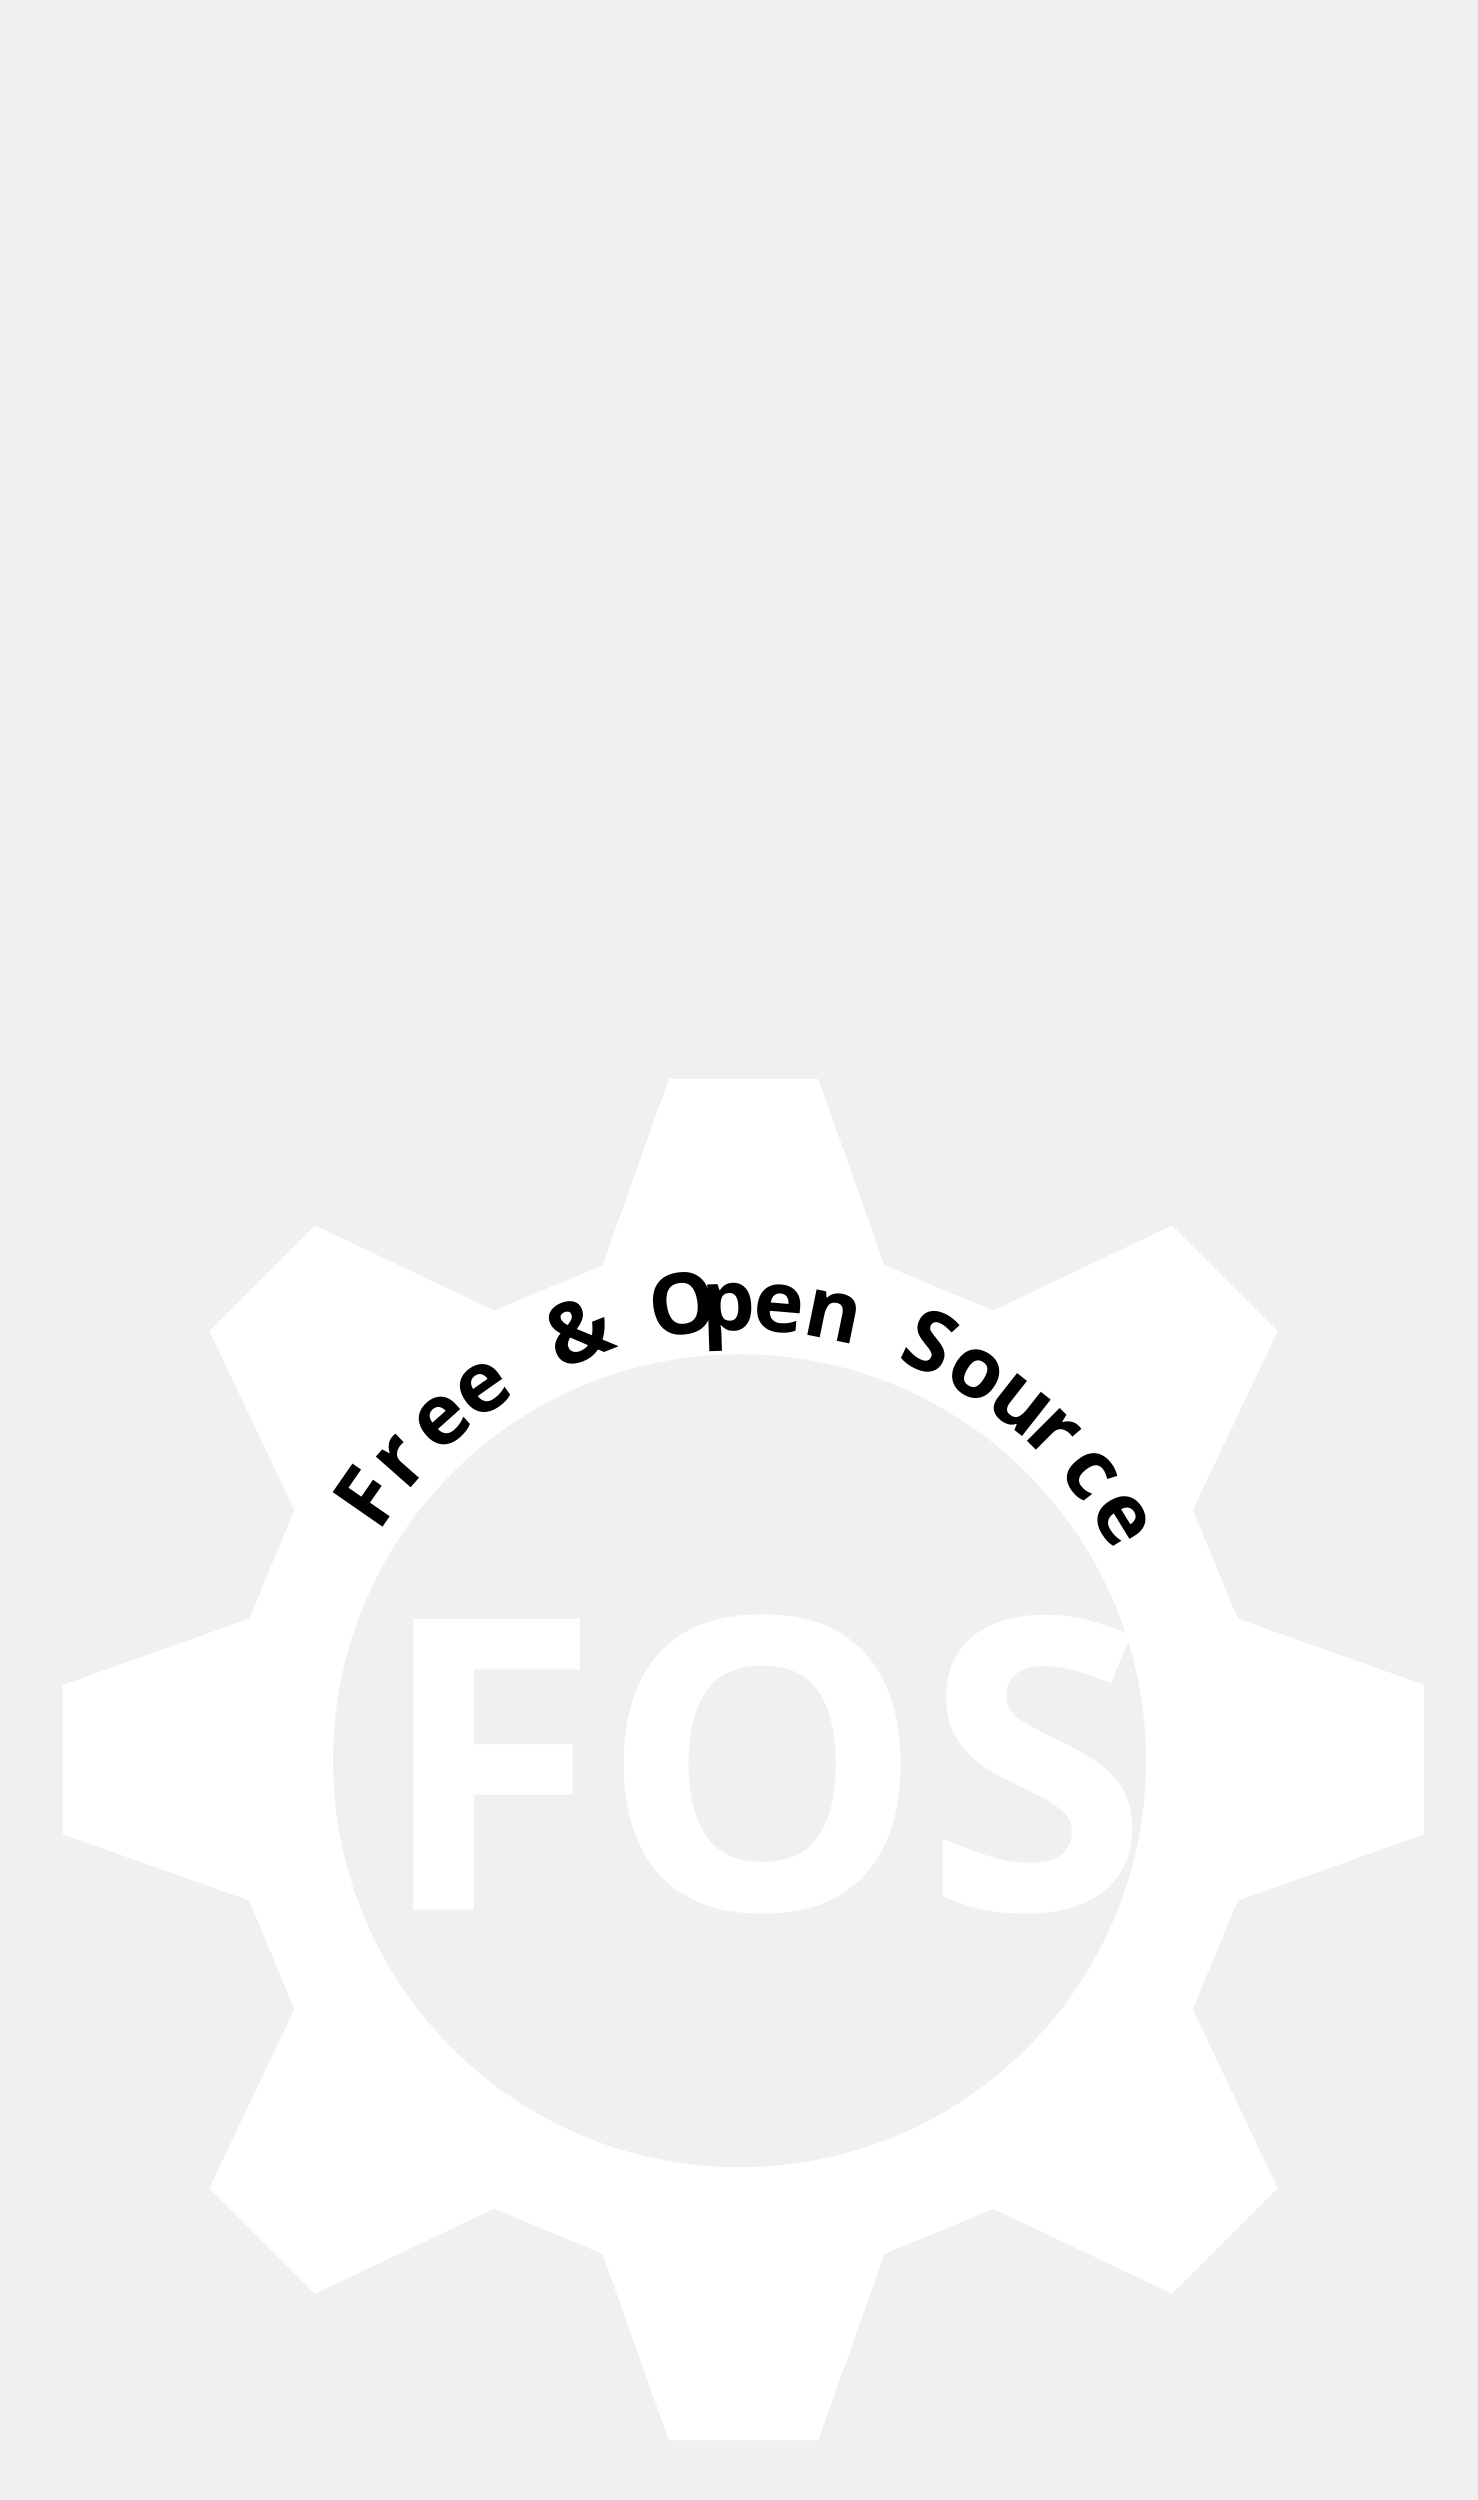
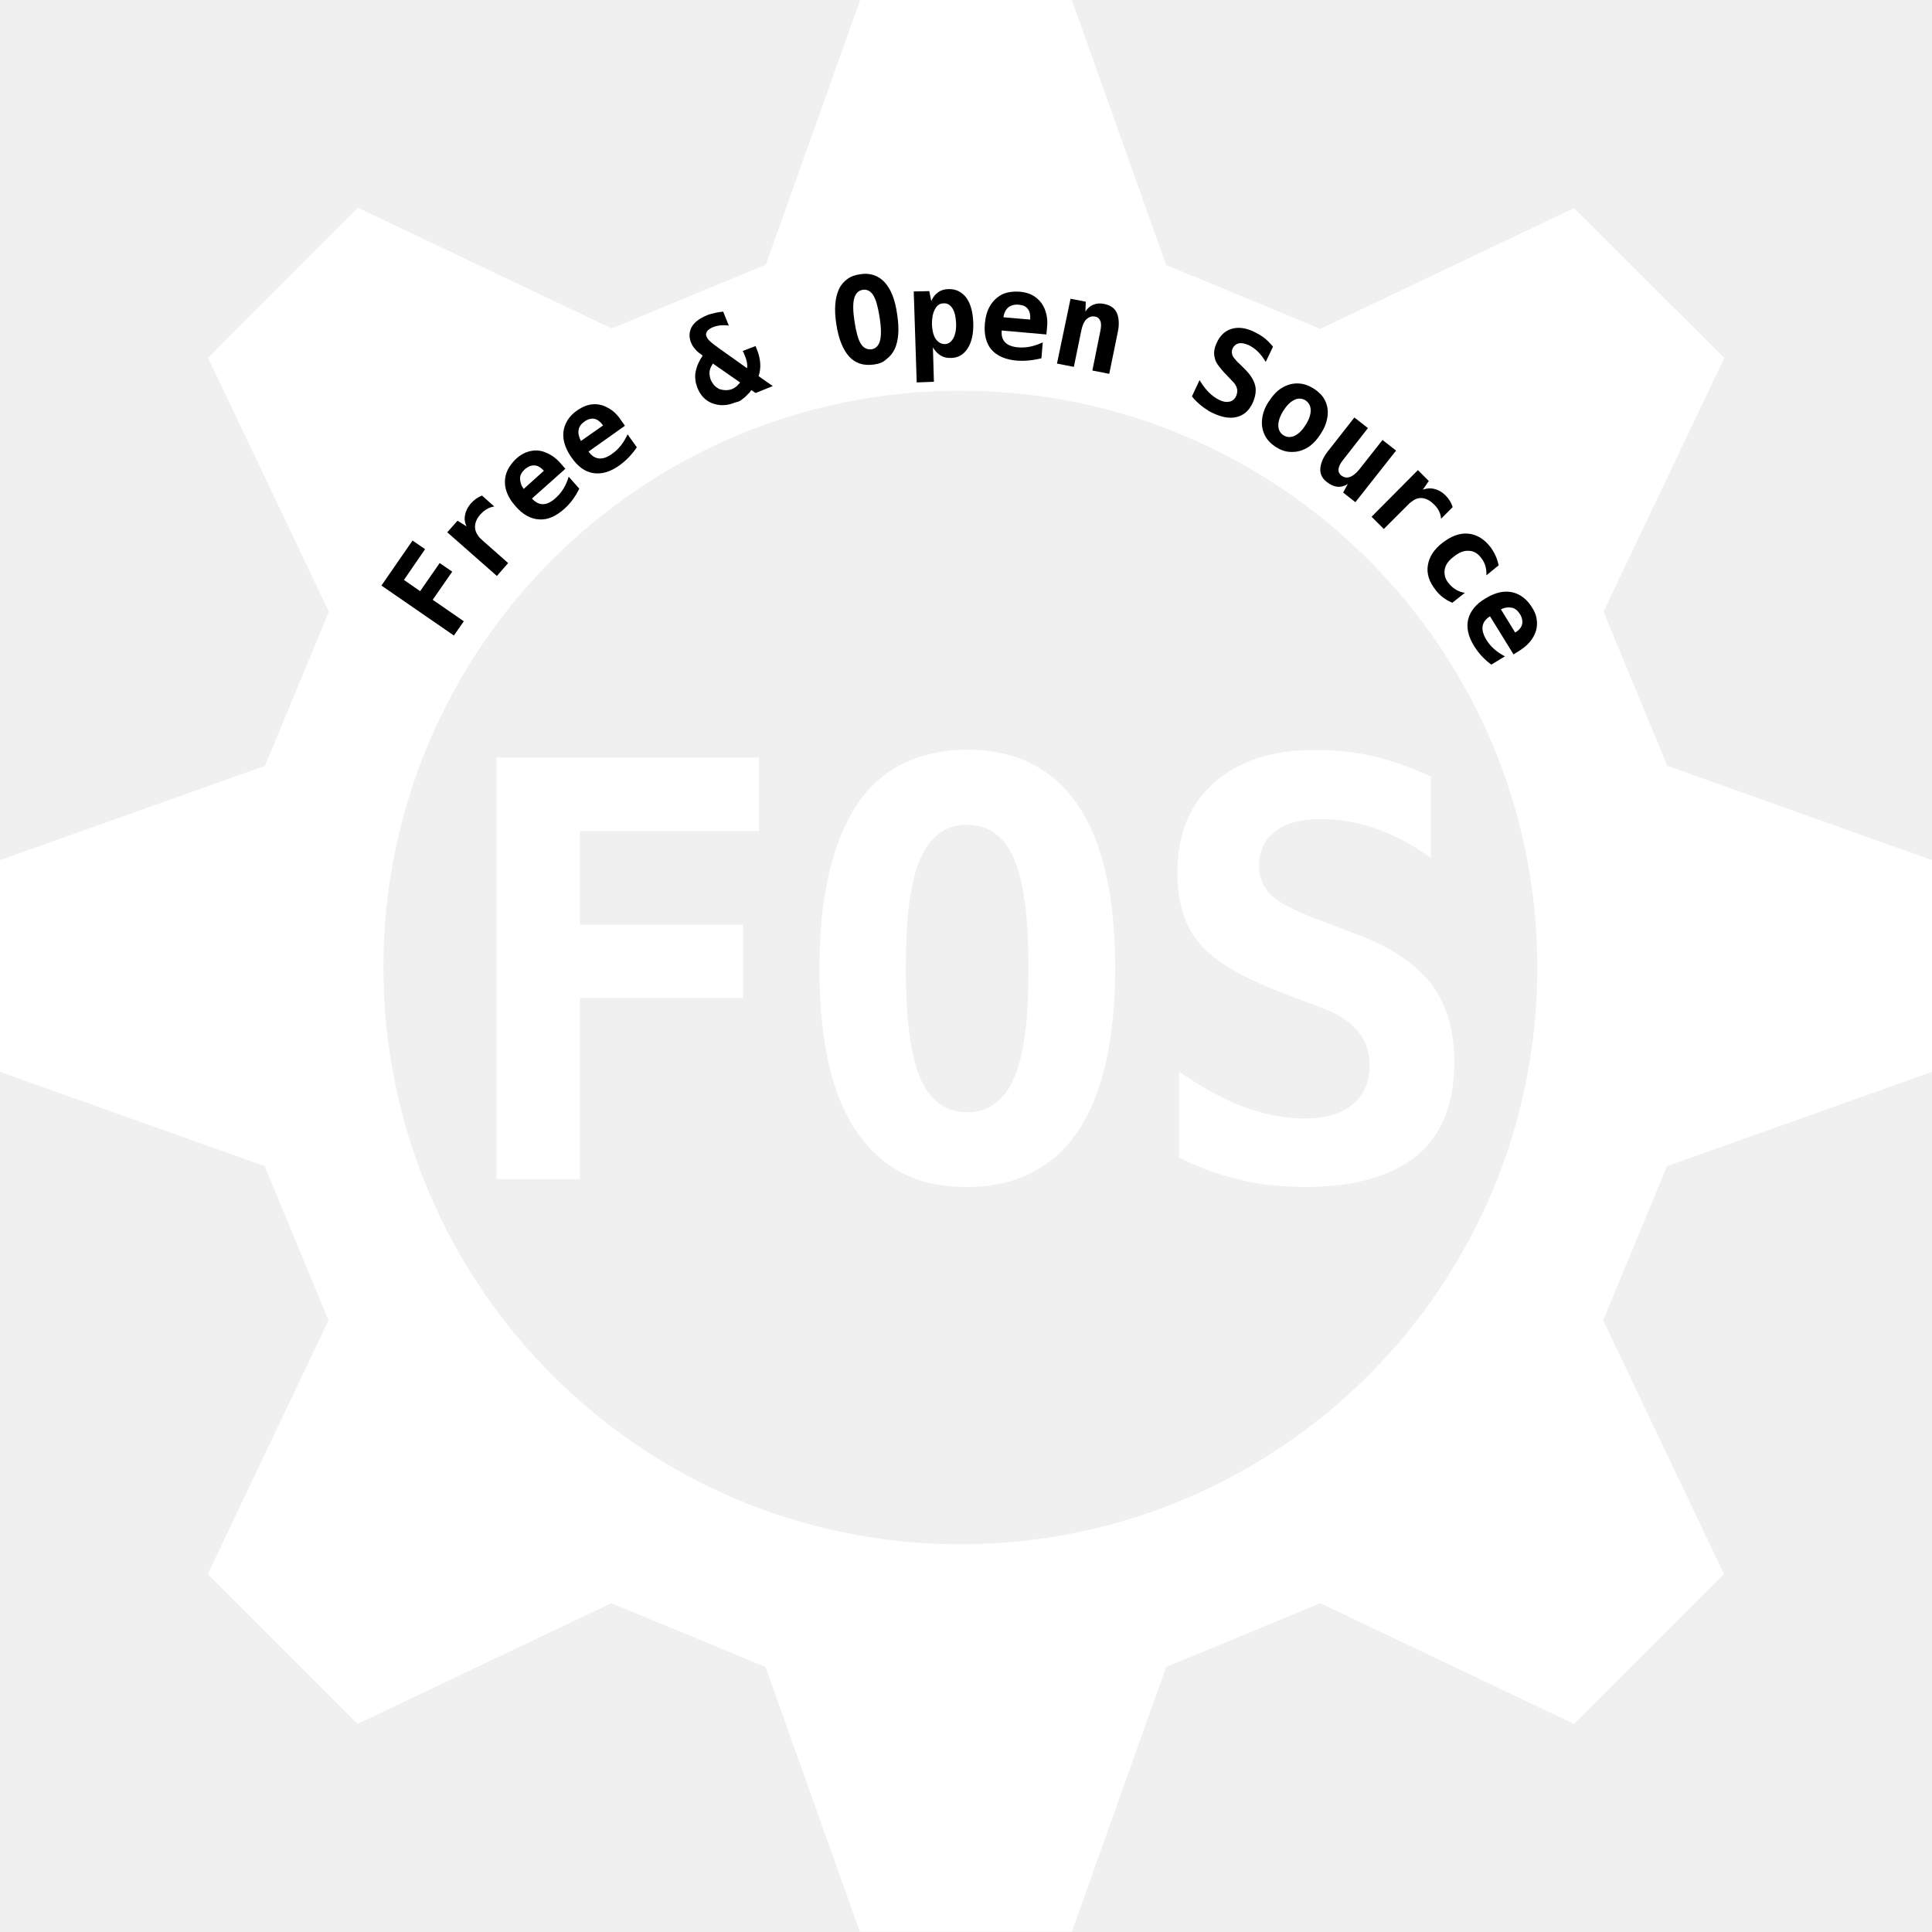
- <svg xmlns="http://www.w3.org/2000/svg" viewBox="0 0 633.8 1072.32">
-   <defs>
-     <style>
-       .cls-1, .cls-2 {
-         fill: #fff;
-       }
- 
-       .cls-3 {
-         font-size: 36.44px;
-       }
- 
-       .cls-3, .cls-2 {
-         font-family: Hack-Bold, Hack;
-         font-weight: 700;
-       }
- 
-       .cls-2 {
-         font-size: 174.62px;
-       }
-     </style>
-   </defs>
+ <svg xmlns="http://www.w3.org/2000/svg" version="1.1" id="Layer_1" x="0px" y="0px" viewBox="0 0 584 584" style="enable-background:new 0 0 584 584;" xml:space="preserve">
+   <style type="text/css">
+ 	.st0{fill:#FFFFFF;}
+ 	.st1{enable-background:new    ;}
+ </style>
  <g id="Gear">
-     <path class="cls-1" d="m610.92,786.78v-64.06l-80.02-28.46c-7.71-18.61-11.6-28.02-19.31-46.63l36.46-76.7q-22.63-22.62-45.31-45.3l-76.7,36.46c-18.61-7.71-28.02-11.61-46.63-19.32l-28.45-80.01h-64.07l-28.46,80.01c-18.61,7.71-28.01,11.61-46.63,19.32l-76.7-36.46q-22.62,22.62-45.3,45.3l36.46,76.7c-7.71,18.61-11.61,28.02-19.32,46.63l-80.01,28.46v64.06l80.01,28.46c7.71,18.61,11.61,28.02,19.32,46.63l-36.46,76.7q22.62,22.62,45.3,45.3l76.7-36.46c18.62,7.71,28.02,11.61,46.63,19.32l28.46,80.01h64.07l28.45-80.01c18.61-7.71,28.02-11.61,46.63-19.32l76.7,36.46q22.62-22.62,45.31-45.3l-36.46-76.7c7.71-18.61,11.6-28.02,19.31-46.63l80.02-28.46Zm-293.73,142.82c-96.3,0-174.37-78.07-174.37-174.37s78.07-174.38,174.37-174.38,174.38,78.07,174.38,174.38-78.07,174.37-174.38,174.37Z" />
+     <g>
+       <path class="st0" d="M584,324V260l-80-28.5c-7.7-18.6-11.6-28-19.3-46.6l36.5-76.7C506,93.1,490.9,78,475.8,62.9l-76.7,36.5    c-18.6-7.7-28-11.6-46.6-19.3L324,0H260l-28.5,80c-18.6,7.7-28,11.6-46.6,19.3l-76.7-36.5C93.1,78,78,93,62.9,108.2l36.5,76.7    c-7.7,18.6-11.6,28-19.3,46.6L0,260V324l80,28.5c7.7,18.6,11.6,28,19.3,46.6l-36.5,76.7c15.1,15.1,30.2,30.2,45.3,45.3l76.7-36.5    c18.6,7.7,28,11.6,46.6,19.3l28.5,80H324l28.5-80c18.6-7.7,28-11.6,46.6-19.3l76.7,36.5c15.1-15.1,30.2-30.2,45.3-45.3l-36.5-76.7    c7.7-18.6,11.6-28,19.3-46.6L584,324L584,324z M290.3,466.8c-96.3,0-174.4-78.1-174.4-174.4S194,118.1,290.3,118.1    s174.4,78.1,174.4,174.4S386.6,466.8,290.3,466.8z" />
+     </g>
  </g>
-   <g id="F_" data-name="F&amp;amp;">
-     <text class="cls-3" transform="translate(162.18 657.53) rotate(-55.26)">
-       <tspan x="0" y="0">F</tspan>
-     </text>
-     <text class="cls-3" transform="translate(174.24 640.06) rotate(-48.59)">
-       <tspan x="0" y="0">r</tspan>
-     </text>
-     <text class="cls-3" transform="translate(188.23 624.13) rotate(-41.86)">
-       <tspan x="0" y="0">e</tspan>
-     </text>
-     <text class="cls-3" transform="translate(204.01 609.93) rotate(-35.13)">
-       <tspan x="0" y="0">e</tspan>
-     </text>
-     <text class="cls-3" transform="translate(221.33 597.7) rotate(-28.43)">
-       <tspan x="0" y="0"> </tspan>
-     </text>
-     <text class="cls-3" transform="translate(239.97 587.56) rotate(-21.76)">
-       <tspan x="0" y="0">&amp;</tspan>
-     </text>
-     <text class="cls-3" transform="translate(259.66 579.65) rotate(-15.12)">
-       <tspan x="0" y="0"> </tspan>
-     </text>
-     <text class="cls-3" transform="translate(280.14 574.08) rotate(-8.47)">
-       <tspan x="0" y="0">O</tspan>
-     </text>
-     <text class="cls-3" transform="translate(301.13 570.91) rotate(-1.81)">
-       <tspan x="0" y="0">p</tspan>
-     </text>
-     <text class="cls-3" transform="translate(322.35 570.19) rotate(4.89)">
-       <tspan x="0" y="0">e</tspan>
-     </text>
-     <text class="cls-3" transform="translate(343.48 571.96) rotate(11.61)">
-       <tspan x="0" y="0">n</tspan>
-     </text>
-     <text class="cls-3" transform="translate(364.27 576.19) rotate(18.34)">
-       <tspan x="0" y="0"> </tspan>
-     </text>
-     <text class="cls-3" transform="translate(384.43 582.83) rotate(25.04)">
-       <tspan x="0" y="0">S</tspan>
-     </text>
-     <text class="cls-3" transform="translate(403.67 591.76) rotate(31.71)">
-       <tspan x="0" y="0">o</tspan>
-     </text>
-     <text class="cls-3" transform="translate(421.79 602.88) rotate(38.27)">
-       <tspan x="0" y="0">u</tspan>
-     </text>
-     <text class="cls-3" transform="translate(438.45 615.97) rotate(44.97)">
-       <tspan x="0" y="0">r</tspan>
-     </text>
-     <text class="cls-3" transform="translate(453.49 630.94) rotate(51.71)">
-       <tspan x="0" y="0">c</tspan>
-     </text>
-     <text class="cls-3" transform="translate(466.67 647.56) rotate(58.42)">
-       <tspan x="0" y="0">e</tspan>
-     </text>
+   <g id="F_">
+     <g class="st1">
+       <path d="M115.3,177l9.4-13.6l3.8,2.6l-6.4,9.3l4.9,3.4l5.9-8.5l3.8,2.6l-5.9,8.5l9.4,6.5l-3,4.3L115.3,177z" />
+     </g>
+     <g class="st1">
+       <path d="M135.2,160.9l3.1-3.5l2.7,1.7c-0.5-1.1-0.7-2.3-0.4-3.5c0.2-1.2,0.8-2.3,1.7-3.4c1-1.1,2.1-1.9,3.4-2.4l3.7,3.3    c-1.5,0.2-2.9,1-4.2,2.4c-1,1.1-1.5,2.3-1.6,3.4c-0.1,1.2,0.3,2.2,1.1,3.3c0.2,0.2,0.4,0.5,0.8,0.8c0.3,0.3,0.7,0.7,1.2,1.1    l6.9,6.1l-3.4,3.9L135.2,160.9z" />
+     </g>
+     <g class="st1">
+       <path d="M170.6,153.8c-2.6,2.3-5.1,3.4-7.6,3.2c-2.5-0.1-4.9-1.4-7.1-3.9c-1.4-1.6-2.4-3.2-2.9-4.9s-0.5-3.3,0-5    c0.5-1.6,1.6-3.2,3.2-4.7c1.4-1.2,2.8-1.9,4.4-2.2c1.6-0.3,3.1-0.1,4.6,0.6c1.5,0.6,3,1.7,4.3,3.2l1.4,1.6l-10.1,9    c2.1,2.3,4.5,2.3,7.2-0.2c1.8-1.6,3.1-3.7,3.9-6.4l3.2,3.6C174,150,172.5,152.1,170.6,153.8z M164.4,142.3c-0.9-1-1.9-1.6-2.8-1.6    c-1-0.1-1.9,0.3-2.9,1.1c-1,0.9-1.5,1.8-1.5,2.8s0.3,2.1,1.1,3.2L164.4,142.3z" />
+     </g>
+     <g class="st1">
+       <path d="M187.2,140.7c-2.8,2-5.4,2.7-7.9,2.3c-2.5-0.4-4.7-2-6.6-4.8c-1.2-1.7-2-3.5-2.3-5.2c-0.3-1.7-0.1-3.4,0.6-4.9    c0.7-1.6,1.9-3,3.7-4.2c1.5-1,3-1.6,4.6-1.7c1.6-0.1,3.1,0.3,4.5,1.1c1.5,0.8,2.8,2,3.9,3.7l1.2,1.7l-11,7.8    c1.8,2.5,4.2,2.8,7.1,0.7c2-1.4,3.5-3.3,4.7-5.9l2.8,3.9C191,137.4,189.3,139.2,187.2,140.7z M182.3,128.6c-0.8-1.1-1.7-1.8-2.6-2    s-2,0.1-3,0.8c-1,0.7-1.7,1.6-1.8,2.6c-0.2,1,0.1,2.1,0.7,3.3L182.3,128.6z" />
+     </g>
+     <g class="st1">
+       <path d="M222.1,121.7c-2.4,1-4.7,1-6.8,0.2c-2.1-0.8-3.6-2.4-4.5-4.7c-0.3-0.9-0.6-1.7-0.6-2.5c-0.1-0.8-0.1-1.6,0.1-2.4    c0.3-1.6,1-3.2,2.1-4.8c-0.5-0.4-0.9-0.7-1.3-1c-0.4-0.3-0.7-0.6-0.9-0.9c-0.6-0.6-1-1.3-1.3-2c-0.7-1.7-0.6-3.3,0.2-4.8    c0.8-1.4,2.4-2.6,4.6-3.5c0.4-0.2,0.8-0.3,1.2-0.4c0.4-0.1,0.8-0.2,1.2-0.3c0.8-0.2,1.7-0.3,2.5-0.4l1.7,4.2    c-1.7-0.2-3.3-0.1-4.8,0.5c-0.9,0.4-1.5,0.8-1.8,1.3c-0.3,0.5-0.4,1-0.1,1.6c0.1,0.2,0.2,0.4,0.4,0.7c0.2,0.2,0.4,0.5,0.8,0.8    c0.6,0.6,1.5,1.2,2.7,2.1l8.3,5.9c0.1-0.5,0.1-1,0-1.6c-0.1-0.7-0.3-1.3-0.5-1.8c-0.1-0.2-0.1-0.3-0.2-0.5    c-0.1-0.2-0.1-0.3-0.2-0.5c-0.1-0.3-0.3-0.6-0.4-0.8l3.9-1.5l0.3,0.8c0.7,1.6,1,3.1,1.1,4.4c0.1,1.4-0.1,2.7-0.5,3.9l4.3,3    l-5.2,2.1l-1.3-0.9c-0.3,0.5-0.6,0.9-1,1.2c-0.3,0.4-0.7,0.7-1.1,1.1c-0.4,0.3-0.8,0.6-1.2,0.9S222.7,121.5,222.1,121.7z     M221.3,117.6c0.3-0.1,0.6-0.3,0.9-0.5c0.1-0.1,0.3-0.2,0.4-0.3c0.1-0.1,0.3-0.2,0.4-0.4l0.1-0.1c0.2-0.2,0.3-0.3,0.4-0.4    c0.1-0.1,0.1-0.2,0.2-0.3l-8.2-5.7c-0.5,0.8-0.9,1.5-1,2.3c-0.1,0.8,0,1.6,0.3,2.5c0.3,0.7,0.7,1.3,1.1,1.8c0.5,0.5,1,0.8,1.5,1.1    C218.7,118,220,118.1,221.3,117.6z" />
+     </g>
+     <g class="st1">
+       <path d="M264.1,110.2c-1.6,0.2-3,0.1-4.2-0.3c-1.2-0.4-2.3-1.1-3.2-2.1c-1.9-2.1-3.2-5.3-3.9-9.8c-0.7-4.5-0.4-8,0.8-10.6    c0.6-1.3,1.5-2.3,2.6-3.1s2.4-1.2,3.8-1.4c3-0.5,5.5,0.4,7.4,2.4c1.9,2.1,3.2,5.3,3.8,9.8c0.7,4.5,0.4,8-0.8,10.5    c-0.6,1.2-1.4,2.2-2.5,3C267,109.5,265.7,110,264.1,110.2z M263.4,105.6c1.3-0.2,2.2-1.1,2.6-2.6c0.4-1.5,0.4-3.8-0.1-7    c-0.5-3.2-1.1-5.4-1.9-6.7c-0.8-1.3-1.9-1.9-3.2-1.7c-1.3,0.2-2.2,1.1-2.6,2.6c-0.4,1.5-0.4,3.8,0.1,7c0.5,3.2,1.1,5.4,1.9,6.7    C261,105.2,262.1,105.7,263.4,105.6z" />
+     </g>
+     <g class="st1">
+       <path d="M276.2,88.1l4.7-0.1l0.6,3c1-2.3,2.8-3.6,5.2-3.6c2.2-0.1,4,0.8,5.4,2.6c1.3,1.8,2,4.4,2.1,7.6s-0.5,5.9-1.7,7.7    c-1.2,1.9-2.9,2.9-5.1,2.9c-2.3,0.1-4.1-1-5.4-3.2l0.3,10.4l-5.2,0.2L276.2,88.1z M285.6,104c1.1,0,1.9-0.6,2.6-1.8    c0.6-1.2,0.9-2.7,0.8-4.6c-0.1-1.9-0.4-3.3-1.1-4.4c-0.7-1.1-1.6-1.6-2.7-1.5c-1.1,0-2,0.6-2.6,1.8c-0.6,1.1-0.9,2.6-0.9,4.5    c0.1,1.9,0.4,3.3,1.1,4.4C283.6,103.5,284.5,104,285.6,104z" />
+     </g>
+     <g class="st1">
+       <path d="M307.3,109c-3.4-0.3-5.9-1.4-7.6-3.3c-1.6-1.9-2.3-4.6-2-7.9c0.2-2.1,0.7-3.9,1.6-5.4c0.9-1.5,2.1-2.6,3.6-3.4    c1.5-0.7,3.4-1,5.6-0.8c1.8,0.2,3.3,0.7,4.6,1.7c1.3,1,2.2,2.2,2.8,3.8c0.6,1.6,0.8,3.3,0.6,5.3l-0.2,2.1l-13.5-1.2    c-0.3,3.1,1.4,4.8,5,5.1c2.4,0.2,4.8-0.3,7.4-1.5l-0.4,4.8C312.4,108.9,309.8,109.2,307.3,109z M311.4,96.6    c0.1-1.4-0.1-2.4-0.7-3.2c-0.6-0.8-1.5-1.2-2.8-1.3c-1.3-0.1-2.3,0.2-3.1,0.8c-0.8,0.7-1.3,1.7-1.5,3L311.4,96.6z" />
+     </g>
+     <g class="st1">
+       <path d="M323.6,90.3l4.6,0.9l-0.1,3c0.6-1,1.4-1.7,2.4-2.1s2.1-0.5,3.4-0.2c1.8,0.4,3.1,1.3,3.7,2.7s0.8,3.4,0.3,5.7l-2.6,12.7    l-5.1-1l2.4-11.9c0.3-1.4,0.3-2.4,0-3.1c-0.3-0.7-0.8-1.2-1.6-1.3c-1-0.2-1.8,0.1-2.6,0.8c-0.7,0.7-1.2,1.8-1.5,3.2l-2.3,11.2    l-5.1-1L323.6,90.3z" />
+     </g>
+     <g class="st1">
+       <path d="M366.7,124.9c-0.6-0.3-1.3-0.6-1.8-1c-0.6-0.4-1.1-0.7-1.7-1.2c-1.1-0.9-2.1-1.8-2.9-2.9l2.3-4.9c0.9,1.5,1.8,2.7,2.8,3.7    c1,1,2.1,1.8,3.2,2.3c1.2,0.6,2.2,0.7,3.1,0.5c0.9-0.2,1.6-0.8,2-1.8c0.3-0.7,0.4-1.5,0.2-2.2c-0.1-0.4-0.3-0.8-0.5-1.1    c-0.2-0.4-0.5-0.7-0.8-1l-1.9-2c-1-1-1.8-2-2.4-2.8s-1-1.6-1.1-2.3c-0.4-1.4-0.2-2.9,0.6-4.6c1-2.2,2.5-3.6,4.5-4.2    c2-0.6,4.2-0.3,6.6,0.8c1.2,0.6,2.3,1.2,3.2,1.9c0.9,0.7,1.8,1.6,2.7,2.7l-2.2,4.6c-1.4-2.4-3.1-4.1-5.2-5.1    c-1.2-0.5-2.1-0.7-3-0.5c-0.8,0.2-1.4,0.7-1.8,1.5c-0.3,0.7-0.3,1.3-0.1,2c0.1,0.3,0.3,0.7,0.7,1.1c0.3,0.4,0.8,1,1.5,1.6l1.7,1.7    c1.6,1.6,2.6,3.2,3,4.8c0.4,1.6,0.1,3.3-0.7,5.2c-1.1,2.4-2.7,3.8-4.7,4.3C371.9,126.6,369.5,126.2,366.7,124.9z" />
+     </g>
+     <g class="st1">
+       <path d="M385.8,135.2c-1.6-1-2.8-2.2-3.5-3.7c-0.7-1.4-1-3-0.8-4.8c0.2-1.7,0.8-3.5,2-5.3s2.4-3.2,3.9-4.1c1.5-0.9,3-1.4,4.7-1.4    s3.3,0.5,4.9,1.5c1.6,1,2.8,2.2,3.5,3.6s1,3,0.8,4.7c-0.2,1.7-0.8,3.5-2,5.3c-1.1,1.8-2.4,3.2-3.9,4.2c-1.5,0.9-3,1.4-4.6,1.4    C389,136.7,387.4,136.2,385.8,135.2z M388,131.6c1,0.6,2.2,0.7,3.4,0.1c1.2-0.6,2.3-1.7,3.3-3.3c1-1.6,1.5-3.1,1.5-4.4    c0-1.3-0.6-2.3-1.6-3c-1-0.6-2.2-0.7-3.4-0.1c-1.2,0.6-2.3,1.7-3.3,3.3c-1,1.6-1.5,3.1-1.5,4.4S387,131,388,131.6z" />
+     </g>
+     <g class="st1">
+       <path d="M401.2,145.8c-1.5-1.1-2.2-2.5-2.1-4.1s0.8-3.4,2.3-5.3l8-10.2l4.1,3.2L406,139c-1.7,2.1-1.8,3.7-0.6,4.7    c0.8,0.6,1.6,0.8,2.6,0.5c0.9-0.3,1.9-1.1,2.8-2.2l7.1-9l4.1,3.2l-12.3,15.6l-3.7-2.9l1.4-2.6    C405.4,147.6,403.3,147.4,401.2,145.8z" />
+     </g>
+     <g class="st1">
+       <path d="M428.6,142.1l3.3,3.3l-1.8,2.6c1.2-0.4,2.3-0.5,3.5-0.2c1.2,0.3,2.3,0.9,3.3,1.9c1,1,1.8,2.2,2.2,3.6l-3.5,3.5    c-0.1-1.6-0.8-3-2.1-4.3c-1.1-1.1-2.2-1.7-3.3-1.9c-1.1-0.2-2.3,0.1-3.3,0.9c-0.3,0.2-0.6,0.4-0.9,0.7c-0.3,0.3-0.7,0.7-1.2,1.2    l-6.5,6.5l-3.7-3.7L428.6,142.1z" />
+     </g>
+     <g class="st1">
+       <path d="M434,178.4c-2-2.5-2.8-5-2.4-7.5c0.4-2.5,1.8-4.8,4.4-6.8c2.6-2,5.1-3,7.7-2.8c2.5,0.2,4.8,1.5,6.7,3.9    c1.3,1.7,2.2,3.6,2.6,5.7l-3.7,3c0.1-2-0.4-3.8-1.6-5.3c-1.1-1.4-2.3-2.1-3.8-2.1c-1.4-0.1-2.9,0.5-4.5,1.8    c-1.6,1.2-2.5,2.5-2.7,3.9s0.1,2.8,1.2,4.1c1.3,1.6,2.9,2.6,4.9,2.9l-3.8,3C436.9,181.3,435.3,180.1,434,178.4z" />
+     </g>
+     <g class="st1">
+       <path d="M445.6,195.3c-1.8-2.9-2.4-5.6-1.8-8.1c0.6-2.4,2.3-4.6,5.2-6.3c1.8-1.1,3.6-1.8,5.3-2c1.7-0.2,3.4,0.1,4.9,0.9    c1.5,0.8,2.9,2.1,4,4c1,1.5,1.4,3.1,1.4,4.7c0,1.6-0.5,3.1-1.4,4.5c-0.9,1.4-2.2,2.6-3.9,3.7l-1.8,1.1l-7.1-11.5    c-2.6,1.6-3,4-1.1,7.1c1.2,2,3.1,3.7,5.6,5l-4.1,2.5C448.6,199.3,446.9,197.4,445.6,195.3z M458,191.2c1.2-0.7,1.9-1.6,2.1-2.5    s0-2-0.6-3c-0.7-1.1-1.5-1.8-2.5-2c-1-0.2-2.1-0.1-3.3,0.5L458,191.2z" />
+     </g>
  </g>
  <g id="FOS">
-     <text class="cls-2" transform="translate(161.53 819.05)">
-       <tspan x="0" y="0">FOS</tspan>
-     </text>
+     <g class="st1">
+       <path class="st0" d="M150.1,229h79.3v22.2h-54.1v28.3h49.3v22.2h-49.3v54.7h-25.2V229z" />
+       <path class="st0" d="M292.3,358.8c-7.7,0-14.3-1.4-19.7-4.3c-5.5-2.9-10-7-13.6-12.3c-7.6-11.1-11.3-27.6-11.3-49.4    c0-21.7,3.8-38.1,11.3-49.5c3.9-5.8,8.7-10,14.4-12.7c5.7-2.6,12-4,18.9-4c14.7,0,25.9,5.6,33.5,16.7    c7.5,11.1,11.3,27.6,11.3,49.4c0,21.7-3.8,38.1-11.3,49.3c-3.6,5.4-8.2,9.5-13.8,12.4C306.4,357.3,299.9,358.8,292.3,358.8z     M292.3,336.2c6.5,0,11.2-3.4,14.2-10.3c3-6.7,4.4-17.7,4.4-33.2c0-15.4-1.5-26.4-4.4-33.1c-3-6.9-7.7-10.3-14.2-10.3    c-6.4,0-11.1,3.4-14.1,10.3c-3,6.7-4.4,17.7-4.4,33.1c0,15.5,1.5,26.5,4.4,33.2C281.1,332.7,285.8,336.2,292.3,336.2z" />
+       <path class="st0" d="M394.5,358.8c-3.4,0-6.7-0.2-10-0.5c-3.2-0.3-6.5-0.9-9.7-1.7c-6.6-1.5-12.7-3.8-18.4-6.7v-26    c6.8,4.8,13.3,8.3,19.5,10.7c6.4,2.3,12.5,3.5,18.4,3.5c6.3,0,11.1-1.4,14.6-4.3c3.4-2.8,5.1-6.7,5.1-11.8c0-3.9-1.1-7.3-3.4-10.1    c-1.2-1.5-2.6-2.8-4.3-3.9c-1.7-1.1-3.5-2.1-5.6-2.9l-12.4-4.7c-6.5-2.5-11.9-5-16.1-7.5c-4.2-2.5-7.4-5.1-9.6-7.7    c-4.5-5.2-6.7-12.3-6.7-21.4c0-11.6,3.7-20.7,11.1-27.2c7.4-6.6,17.6-9.9,30.4-9.9c6.3,0,12.2,0.6,17.7,1.9    c5.5,1.3,11.3,3.3,17.4,6.1v24.6c-10.9-7.8-21.9-11.7-33.1-11.7c-6.1,0-10.8,1.2-13.9,3.7c-3.2,2.4-4.9,5.9-4.9,10.4    c0,3.6,1.2,6.5,3.6,8.8c1.1,1.1,2.8,2.3,5.1,3.5c2.2,1.2,5.5,2.6,9.7,4.2l10.8,4.1c10.3,3.8,17.8,8.8,22.6,14.8    c4.8,6.2,7.2,14.2,7.2,24c0,12.6-3.8,22-11.4,28.3C420.5,355.6,409.3,358.8,394.5,358.8z" />
+     </g>
  </g>
</svg>
